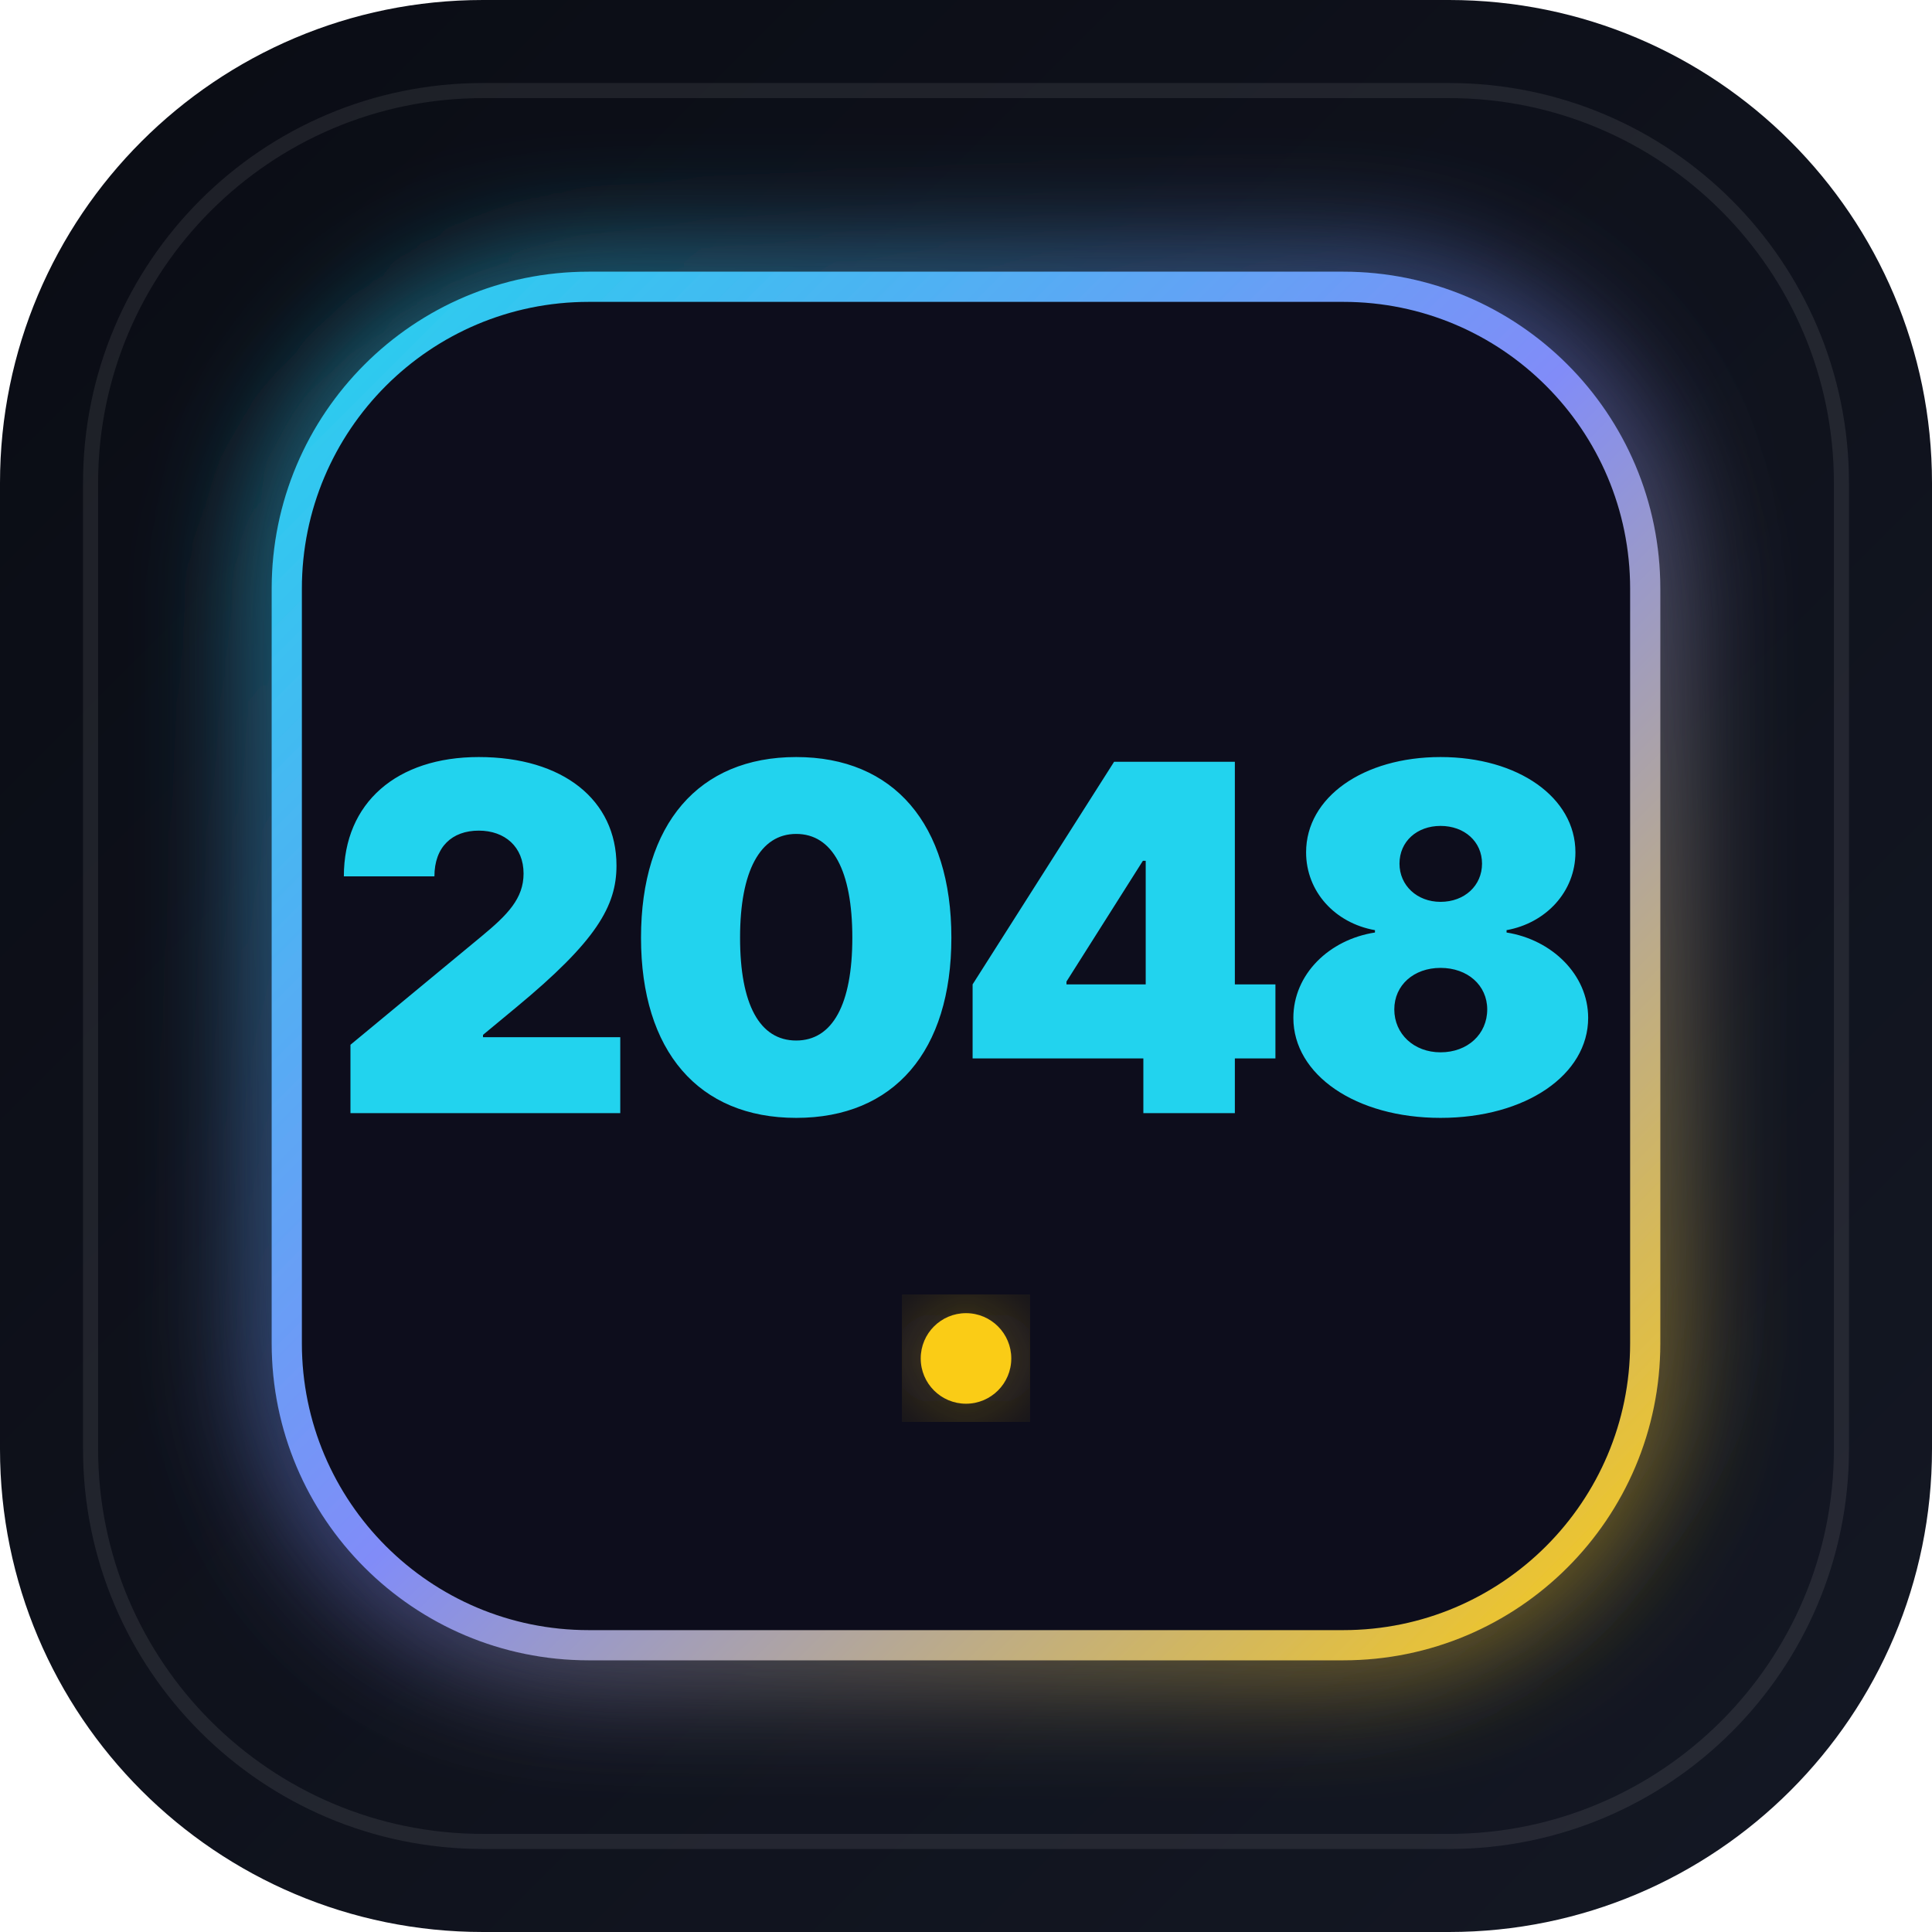
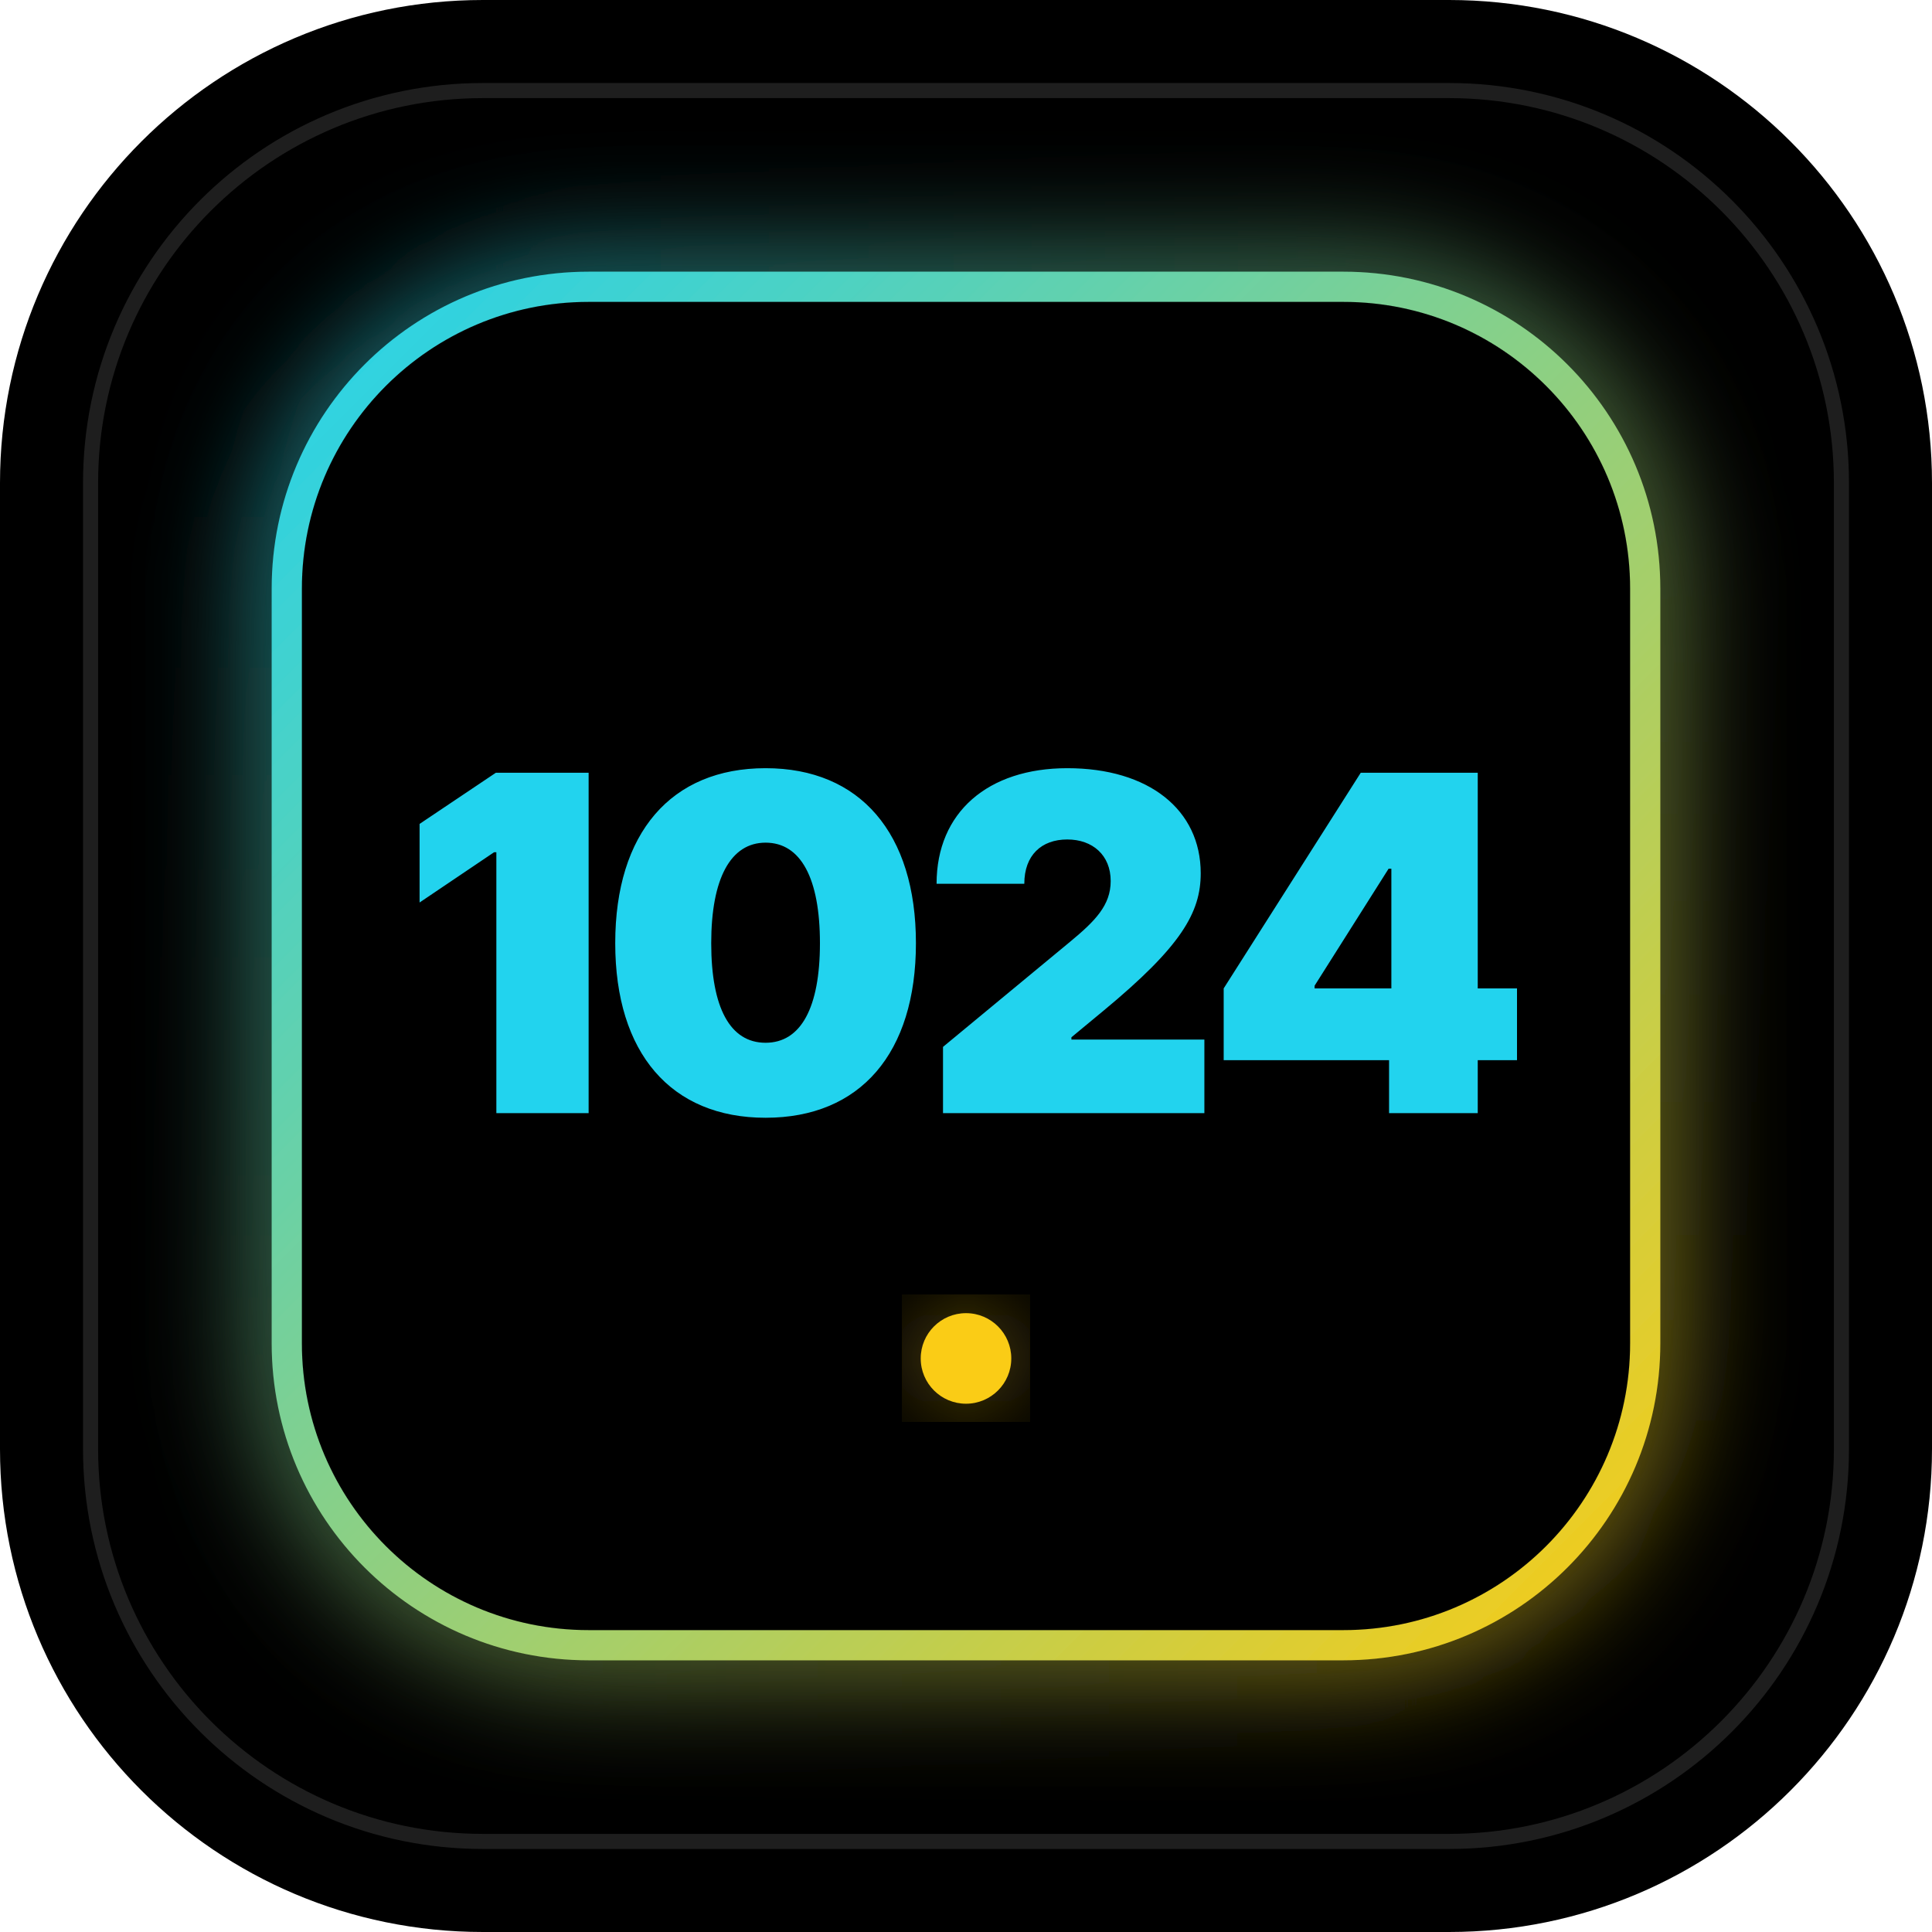
<svg xmlns="http://www.w3.org/2000/svg" viewBox="0 0 512 512">
  <defs>
-     <linearGradient id="bg" x1="0%" y1="0%" x2="100%" y2="100%">
-       <stop offset="0%" stop-color="#0a0c14" />
-       <stop offset="100%" stop-color="#141824" />
-     </linearGradient>
    <linearGradient id="neon" x1="0%" y1="0%" x2="100%" y2="100%">
      <stop offset="0%" stop-color="#22d3ee" />
-       <stop offset="50%" stop-color="#818cf8" />
      <stop offset="100%" stop-color="#facc15" />
    </linearGradient>
    <filter id="glow" x="-20%" y="-20%" width="140%" height="140%">
      <feGaussianBlur stdDeviation="16" result="blur" />
      <feComposite in="SourceGraphic" in2="blur" operator="over" />
    </filter>
  </defs>
-   <rect width="512" height="512" rx="128" fill="url(#bg)" />
-   <rect x="24" y="24" width="464" height="464" rx="104" fill="none" stroke="rgba(255,255,255,0.08)" stroke-width="4" />
-   <rect x="76" y="76" width="360" height="360" rx="80" fill="#0d101a" stroke="url(#neon)" stroke-width="8" filter="url(#glow)" />
-   <text x="256" y="295" font-family="system-ui, -apple-system, sans-serif" font-size="128" font-weight="900" fill="#22d3ee" text-anchor="middle" letter-spacing="-4">2048</text>
+   <rect width="512" height="512" rx="128" fill="#000000" />
+   <rect x="24" y="24" width="464" height="464" rx="104" fill="none" stroke="rgba(255,255,255,0.12)" stroke-width="4" />
+   <rect x="76" y="76" width="360" height="360" rx="80" fill="#050505" stroke="url(#neon)" stroke-width="8" filter="url(#glow)" />
+   <text x="256" y="295" font-family="system-ui, -apple-system, sans-serif" font-size="124" font-weight="900" fill="#22d3ee" text-anchor="middle" letter-spacing="-3">1024</text>
  <circle cx="256" cy="360" r="12" fill="#facc15" filter="url(#glow)" />
</svg>
